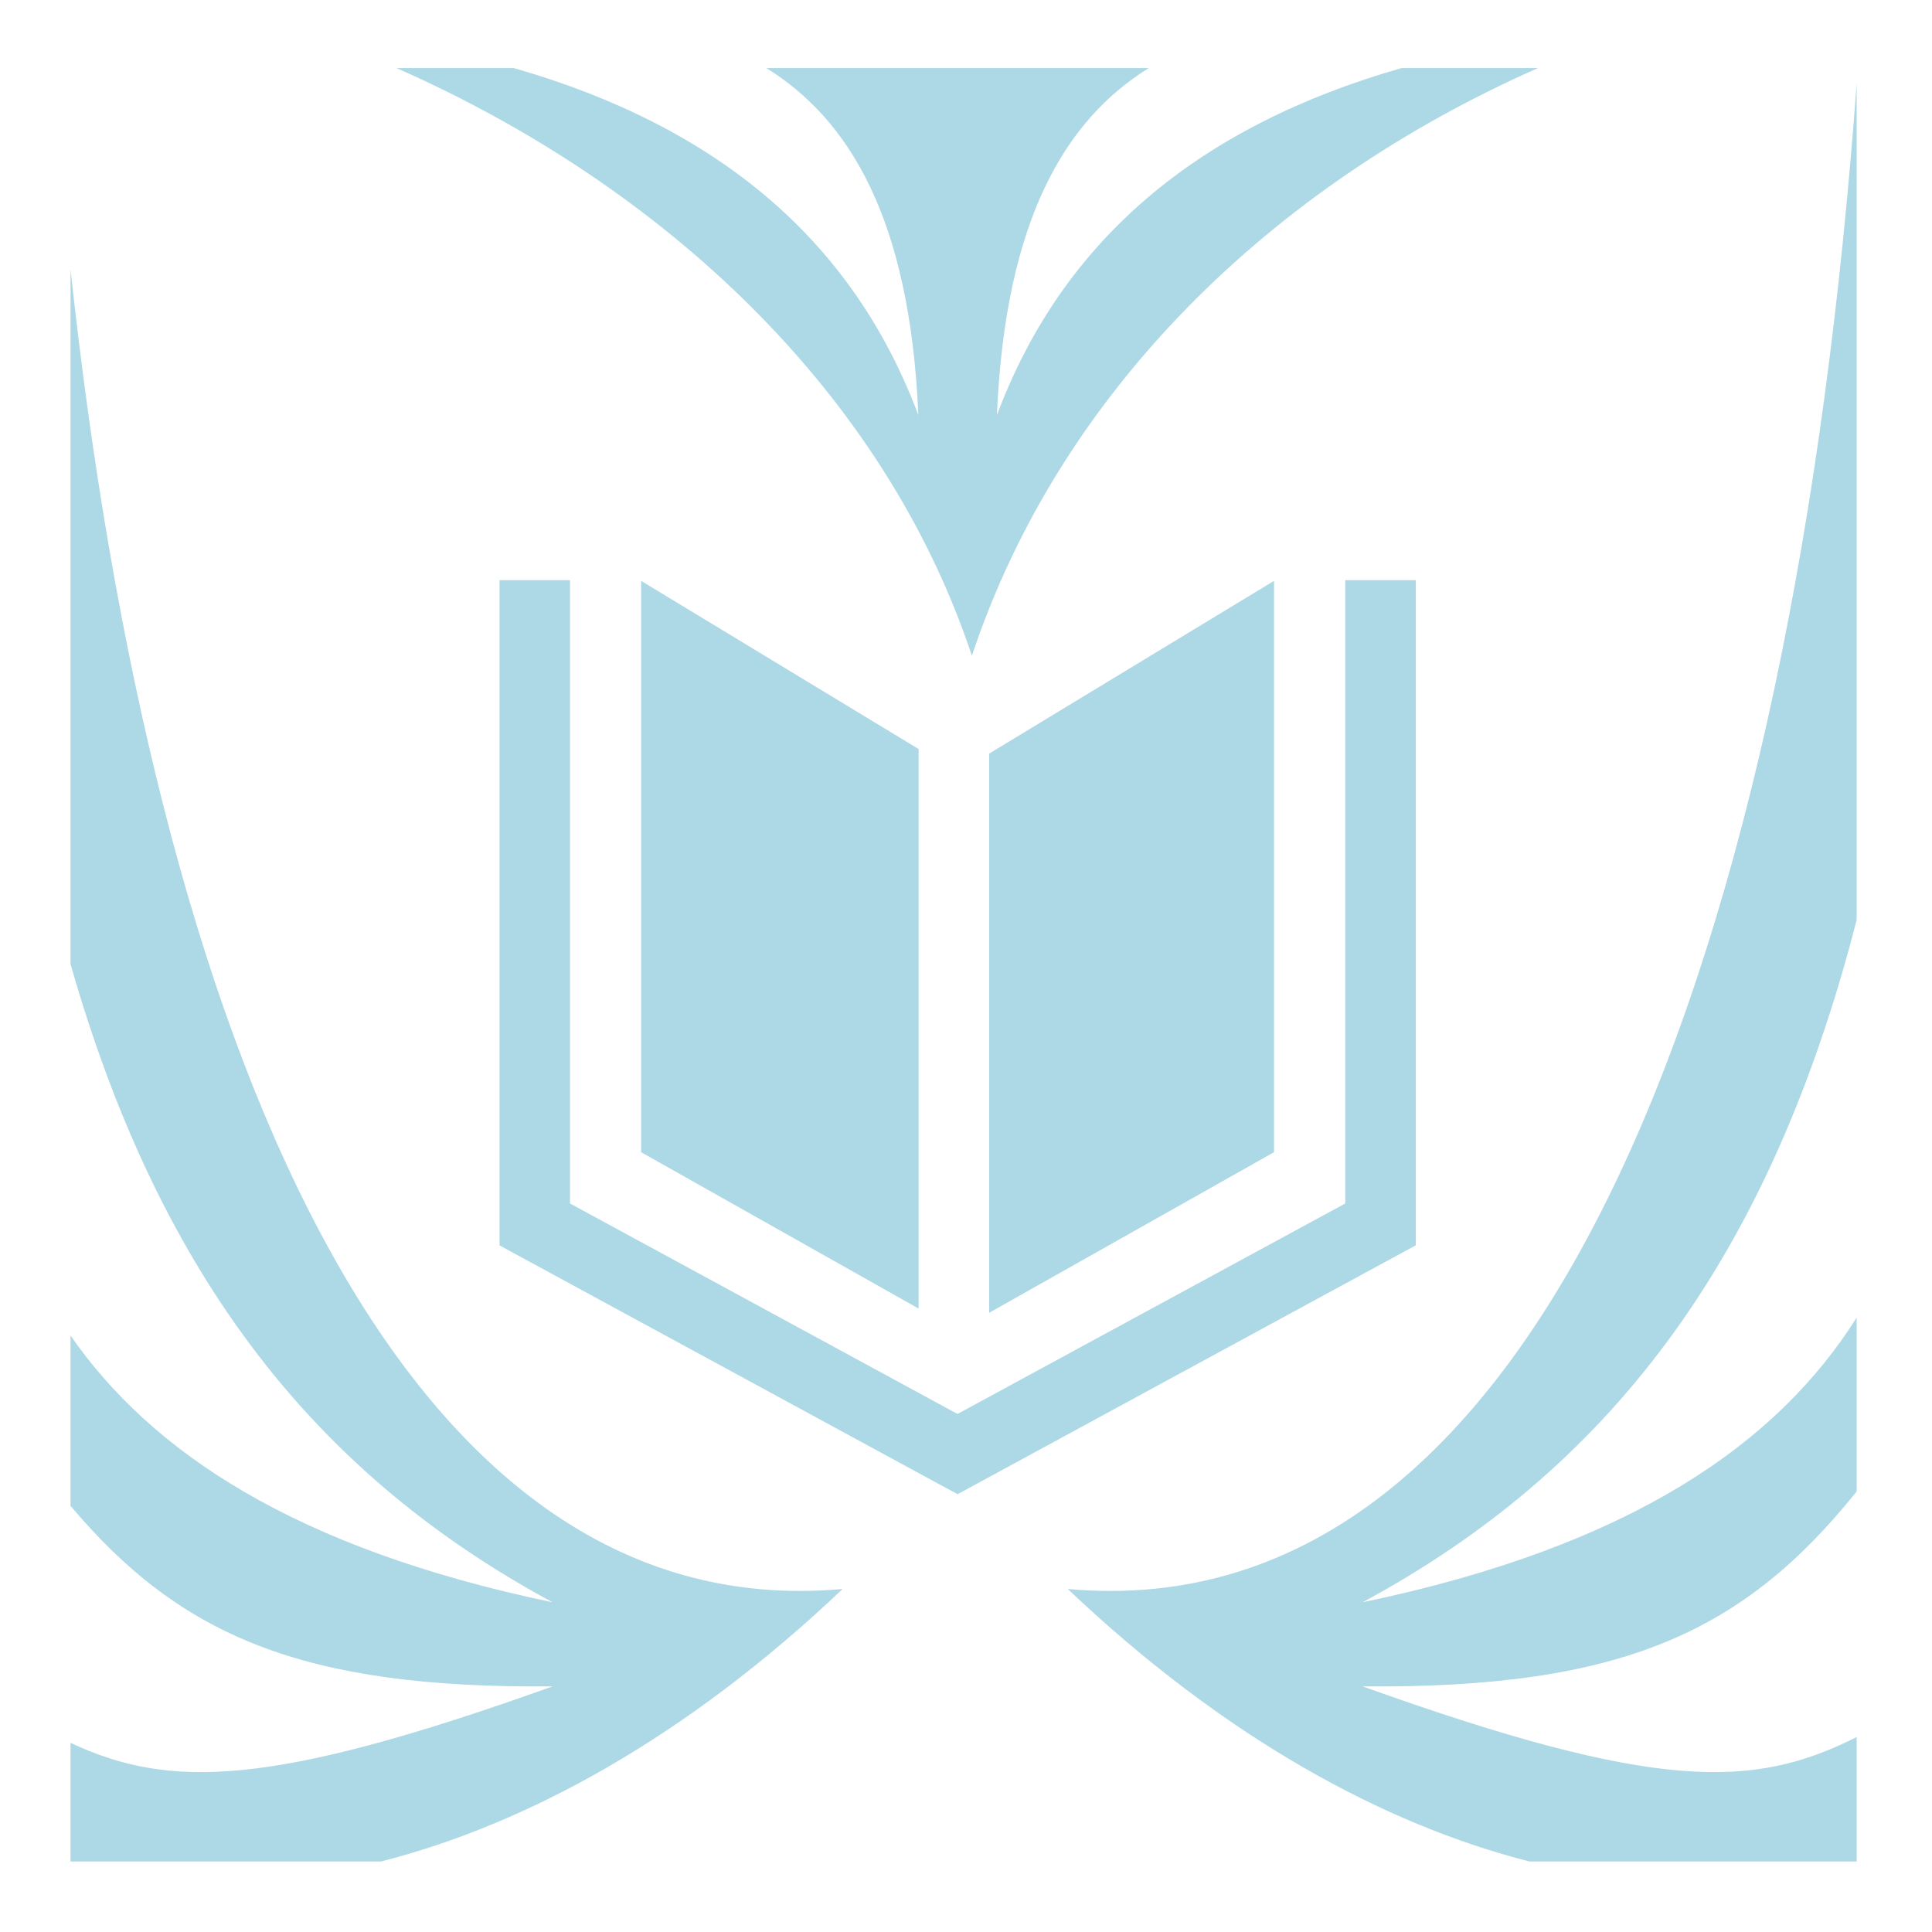
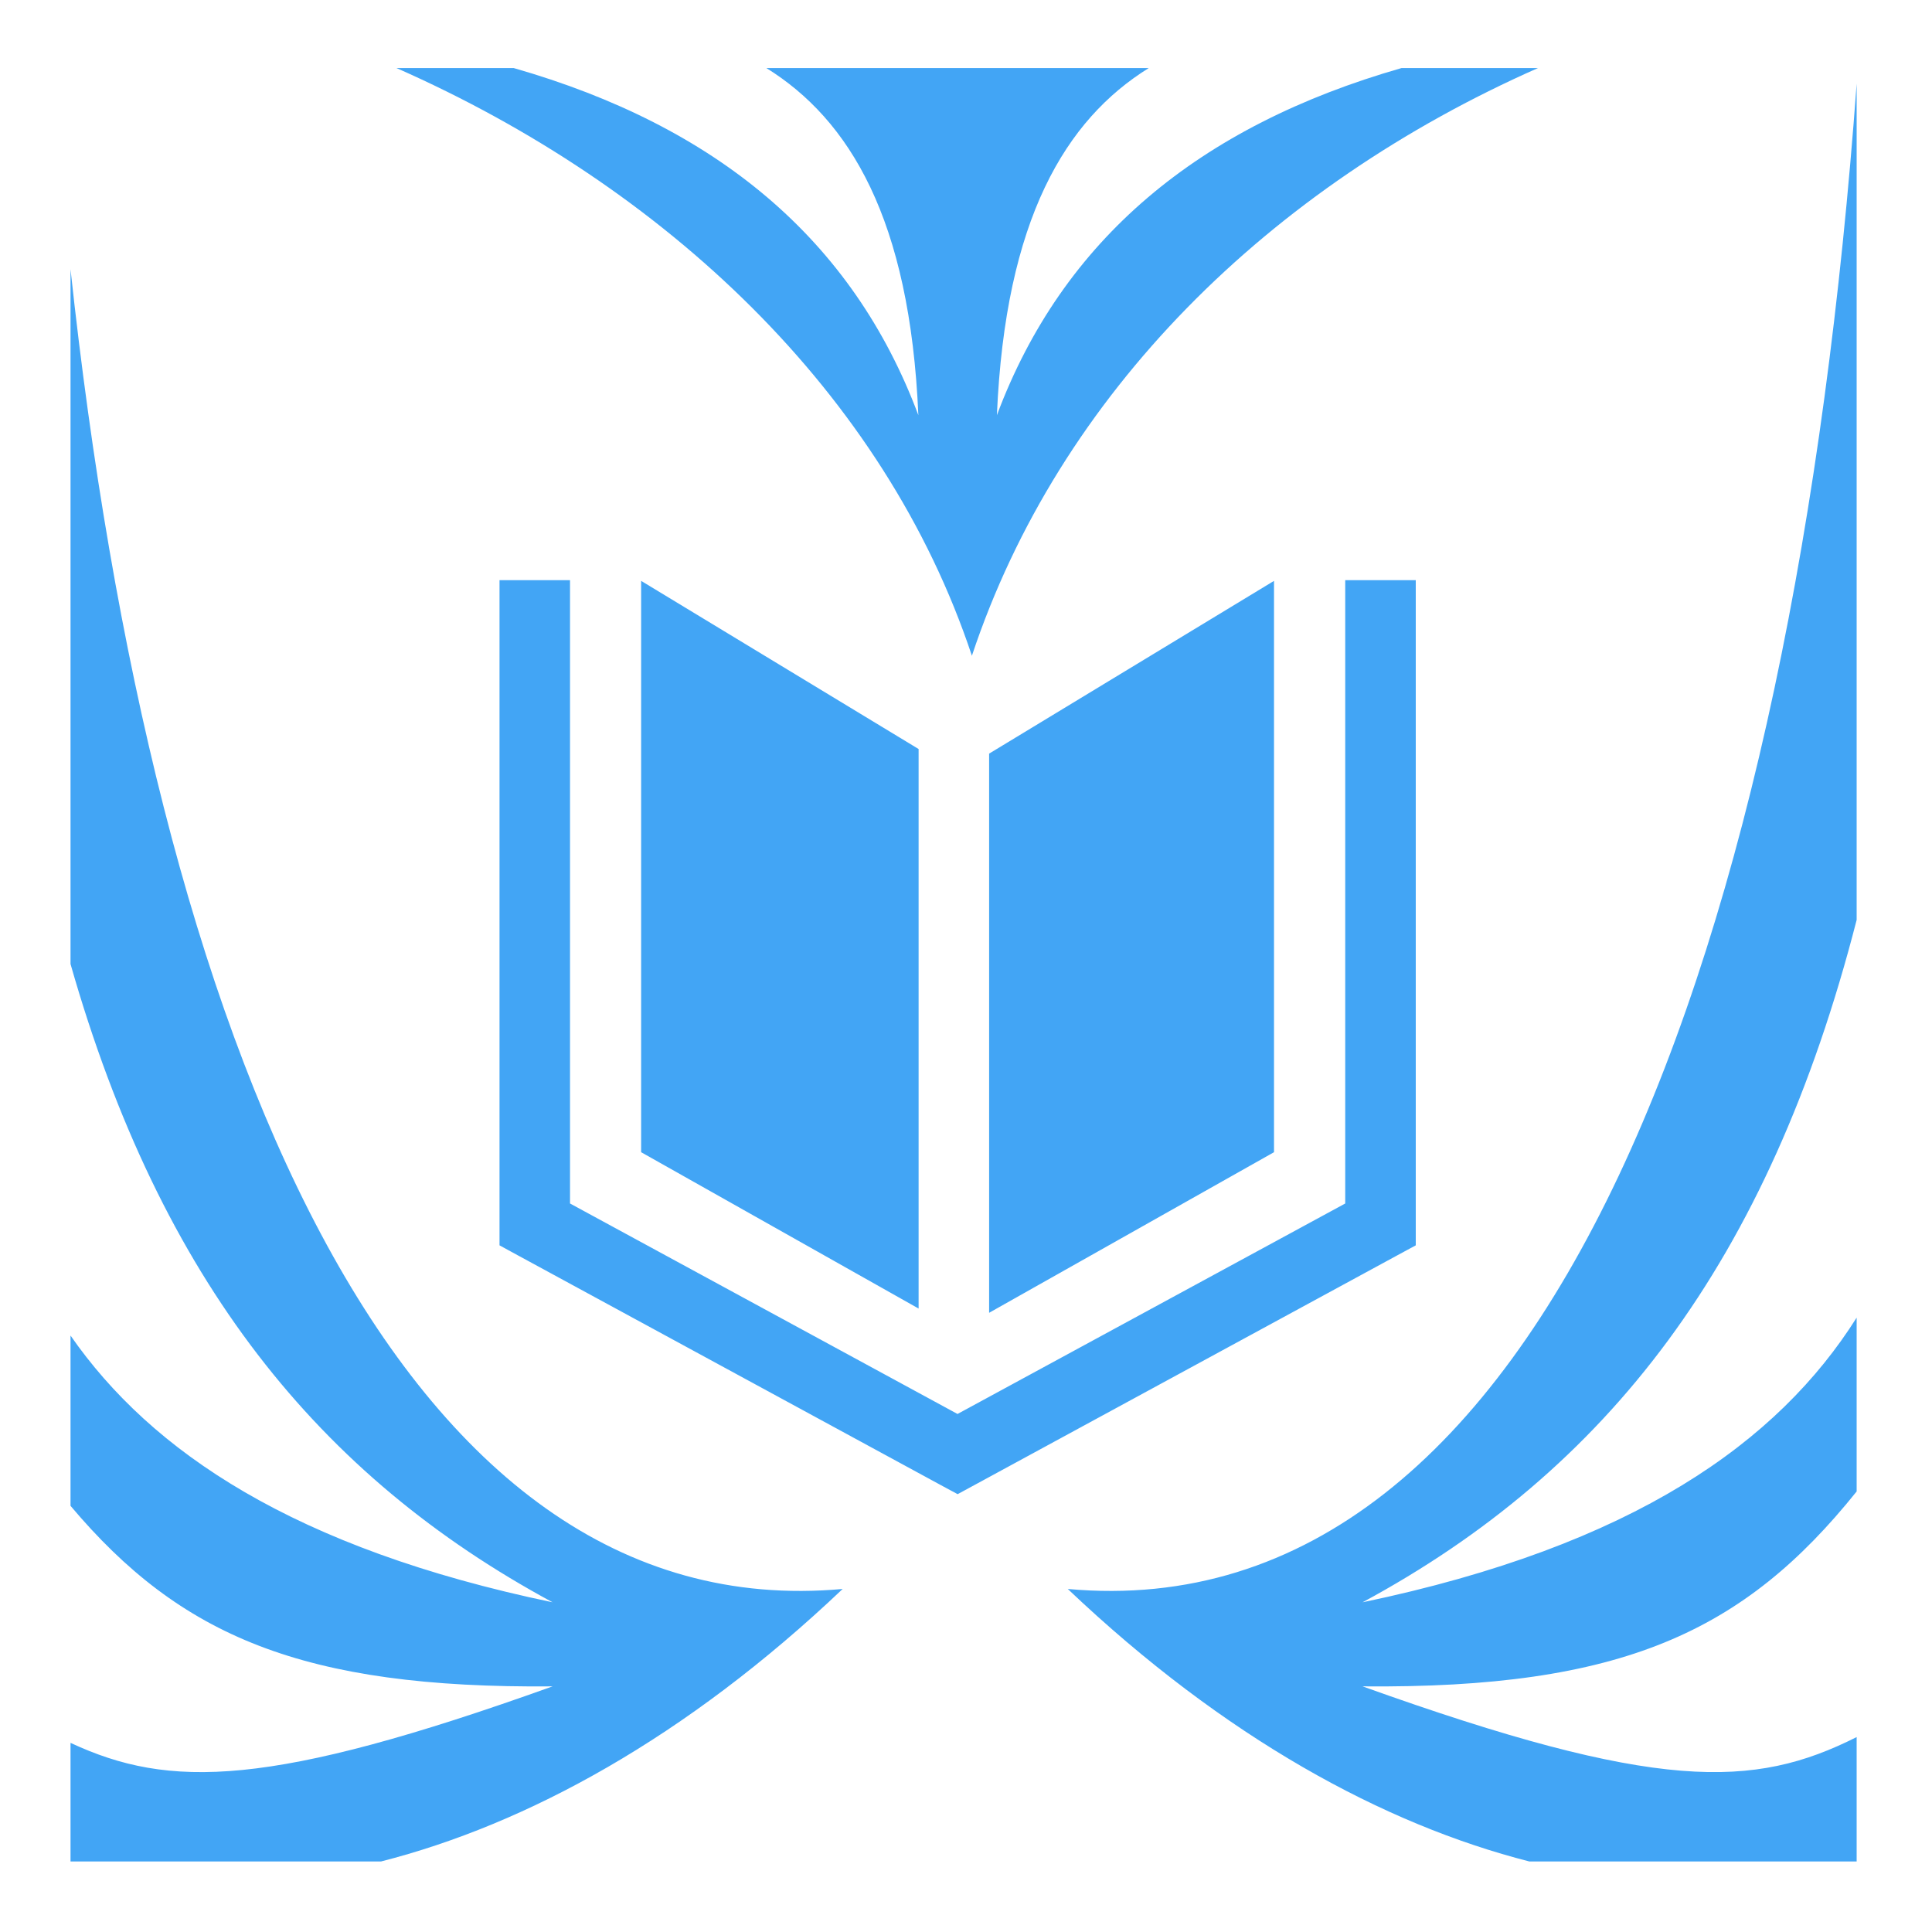
<svg xmlns="http://www.w3.org/2000/svg" width="20px" height="20px" viewBox="0 0 512 512">
-   <path fill="lightblue" d="M105.063 18.03c71.2 31.42 129.344 86.117 152.5 155.75 23.155-69.633 78.953-124.33 150.03-155.75h-36.156c-53.802 15.416-89.834 45.46-107.25 92 2.238-52.074 18.275-78.34 40.25-92H203.094c21.98 13.66 38.044 39.926 40.28 92-17.415-46.54-53.446-76.584-107.25-92h-31.06zm386.968 4.157c-16.65 228.426-81.874 410.467-209.06 398.907 41.547 39.438 83.78 62.385 122.342 72.22l86.72-.002v-32.968c-27.303 13.718-52.895 14.545-130.938-13.438 68.627.614 101.042-14.37 130.937-51.656v-46.063c-20.77 32.913-58.994 60.416-130.936 75.438 64.71-34.947 107.585-89.884 130.937-180.844V22.188zM18.69 71.344V255.47c23.96 84.017 65.86 135.732 127.75 169.155-68.45-14.292-106.347-39.89-127.75-70.688v45.125c29.053 34.484 61.523 48.437 127.75 47.844-75.03 26.903-101.557 27.177-127.75 14.97v31.437h82.28c38.562-9.834 80.796-32.78 122.344-72.22-117.915 10.718-182.556-144.97-204.625-349.75zm113.687 82.406v176.28l4.875 2.658 112.063 60.875 4.468 2.406 4.44-2.408 112.06-60.875 4.908-2.656V153.75H356.5v165.188l-102.75 55.78-102.688-55.78V153.75h-18.687zm37.53.188v151.406l73.532 41.437V198.5l-73.53-44.563zm167.72 0l-75.5 45.78v148.188l75.5-42.562V153.938z" />
+   <path fill="#42A5F5" d="M105.063 18.03c71.2 31.42 129.344 86.117 152.5 155.75 23.155-69.633 78.953-124.33 150.03-155.75h-36.156c-53.802 15.416-89.834 45.46-107.25 92 2.238-52.074 18.275-78.34 40.25-92H203.094c21.98 13.66 38.044 39.926 40.28 92-17.415-46.54-53.446-76.584-107.25-92h-31.06zm386.968 4.157c-16.65 228.426-81.874 410.467-209.06 398.907 41.547 39.438 83.78 62.385 122.342 72.22l86.72-.002v-32.968c-27.303 13.718-52.895 14.545-130.938-13.438 68.627.614 101.042-14.37 130.937-51.656v-46.063c-20.77 32.913-58.994 60.416-130.936 75.438 64.71-34.947 107.585-89.884 130.937-180.844V22.188zM18.69 71.344V255.47c23.96 84.017 65.86 135.732 127.75 169.155-68.45-14.292-106.347-39.89-127.75-70.688v45.125c29.053 34.484 61.523 48.437 127.75 47.844-75.03 26.903-101.557 27.177-127.75 14.97v31.437h82.28c38.562-9.834 80.796-32.78 122.344-72.22-117.915 10.718-182.556-144.97-204.625-349.75zm113.687 82.406v176.28l4.875 2.658 112.063 60.875 4.468 2.406 4.44-2.408 112.06-60.875 4.908-2.656V153.75H356.5v165.188l-102.75 55.78-102.688-55.78V153.75h-18.687zm37.53.188v151.406l73.532 41.437V198.5l-73.53-44.563zm167.72 0l-75.5 45.78v148.188l75.5-42.562V153.938z" />
</svg>
